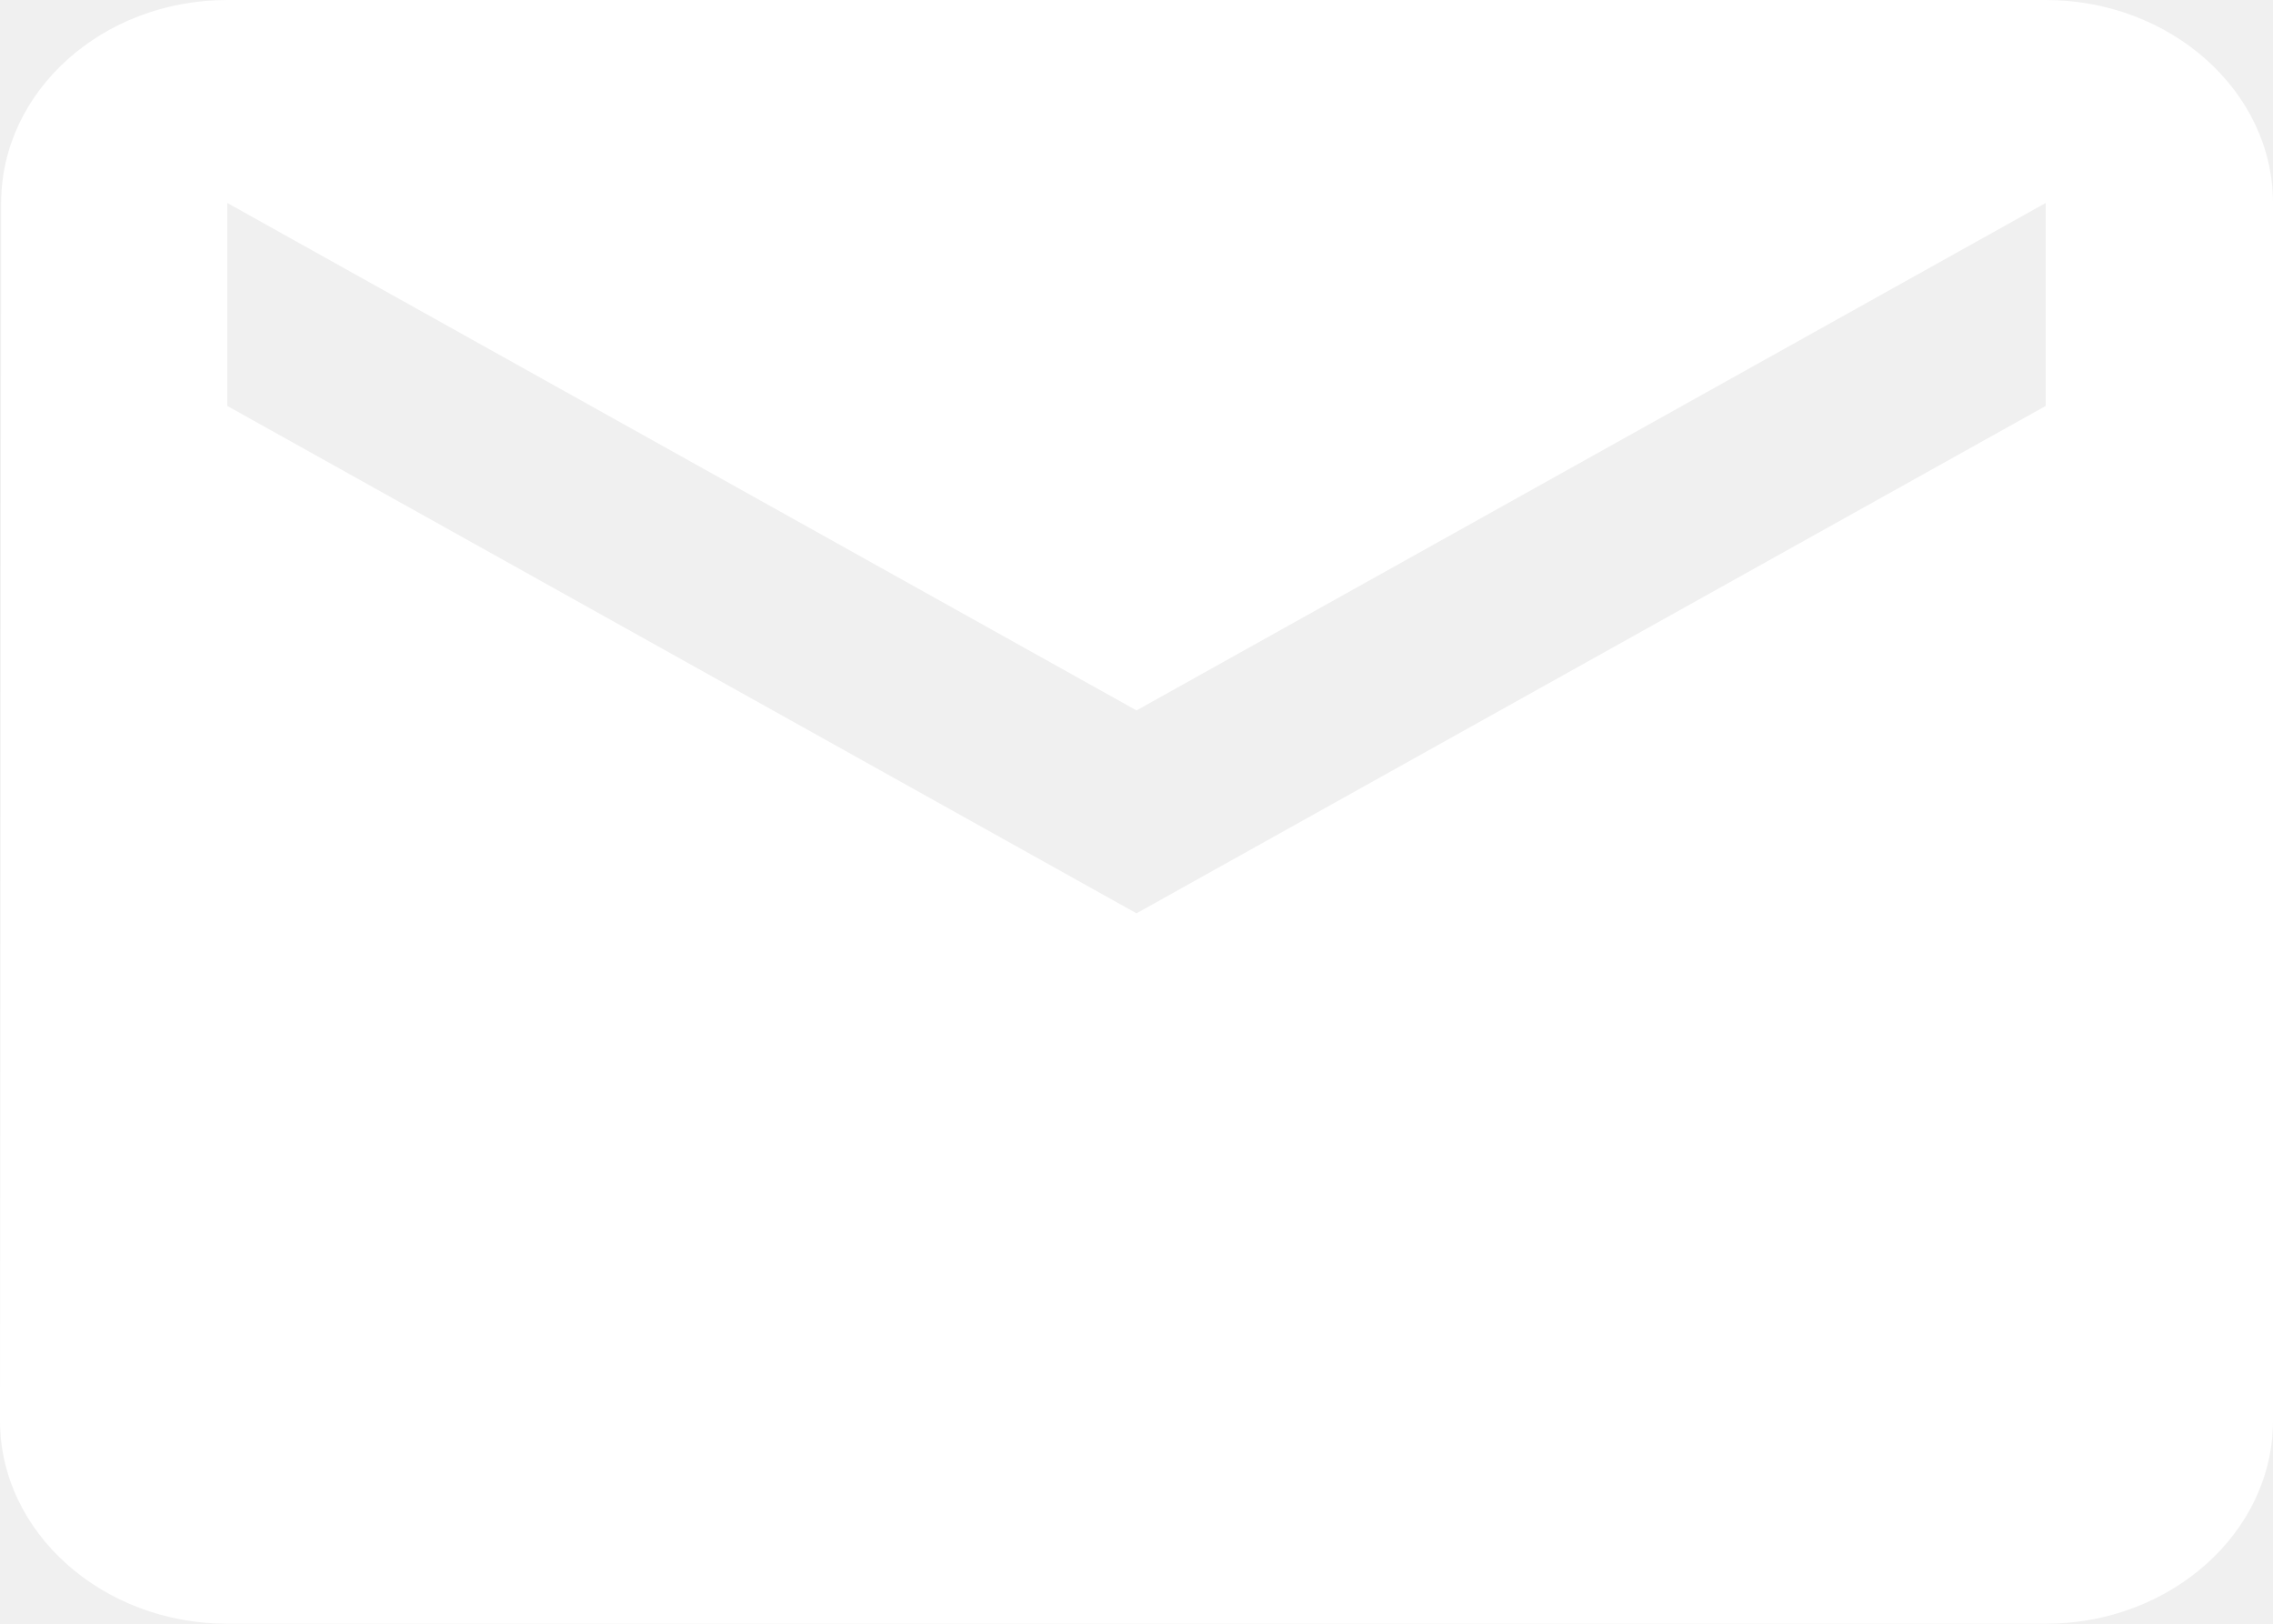
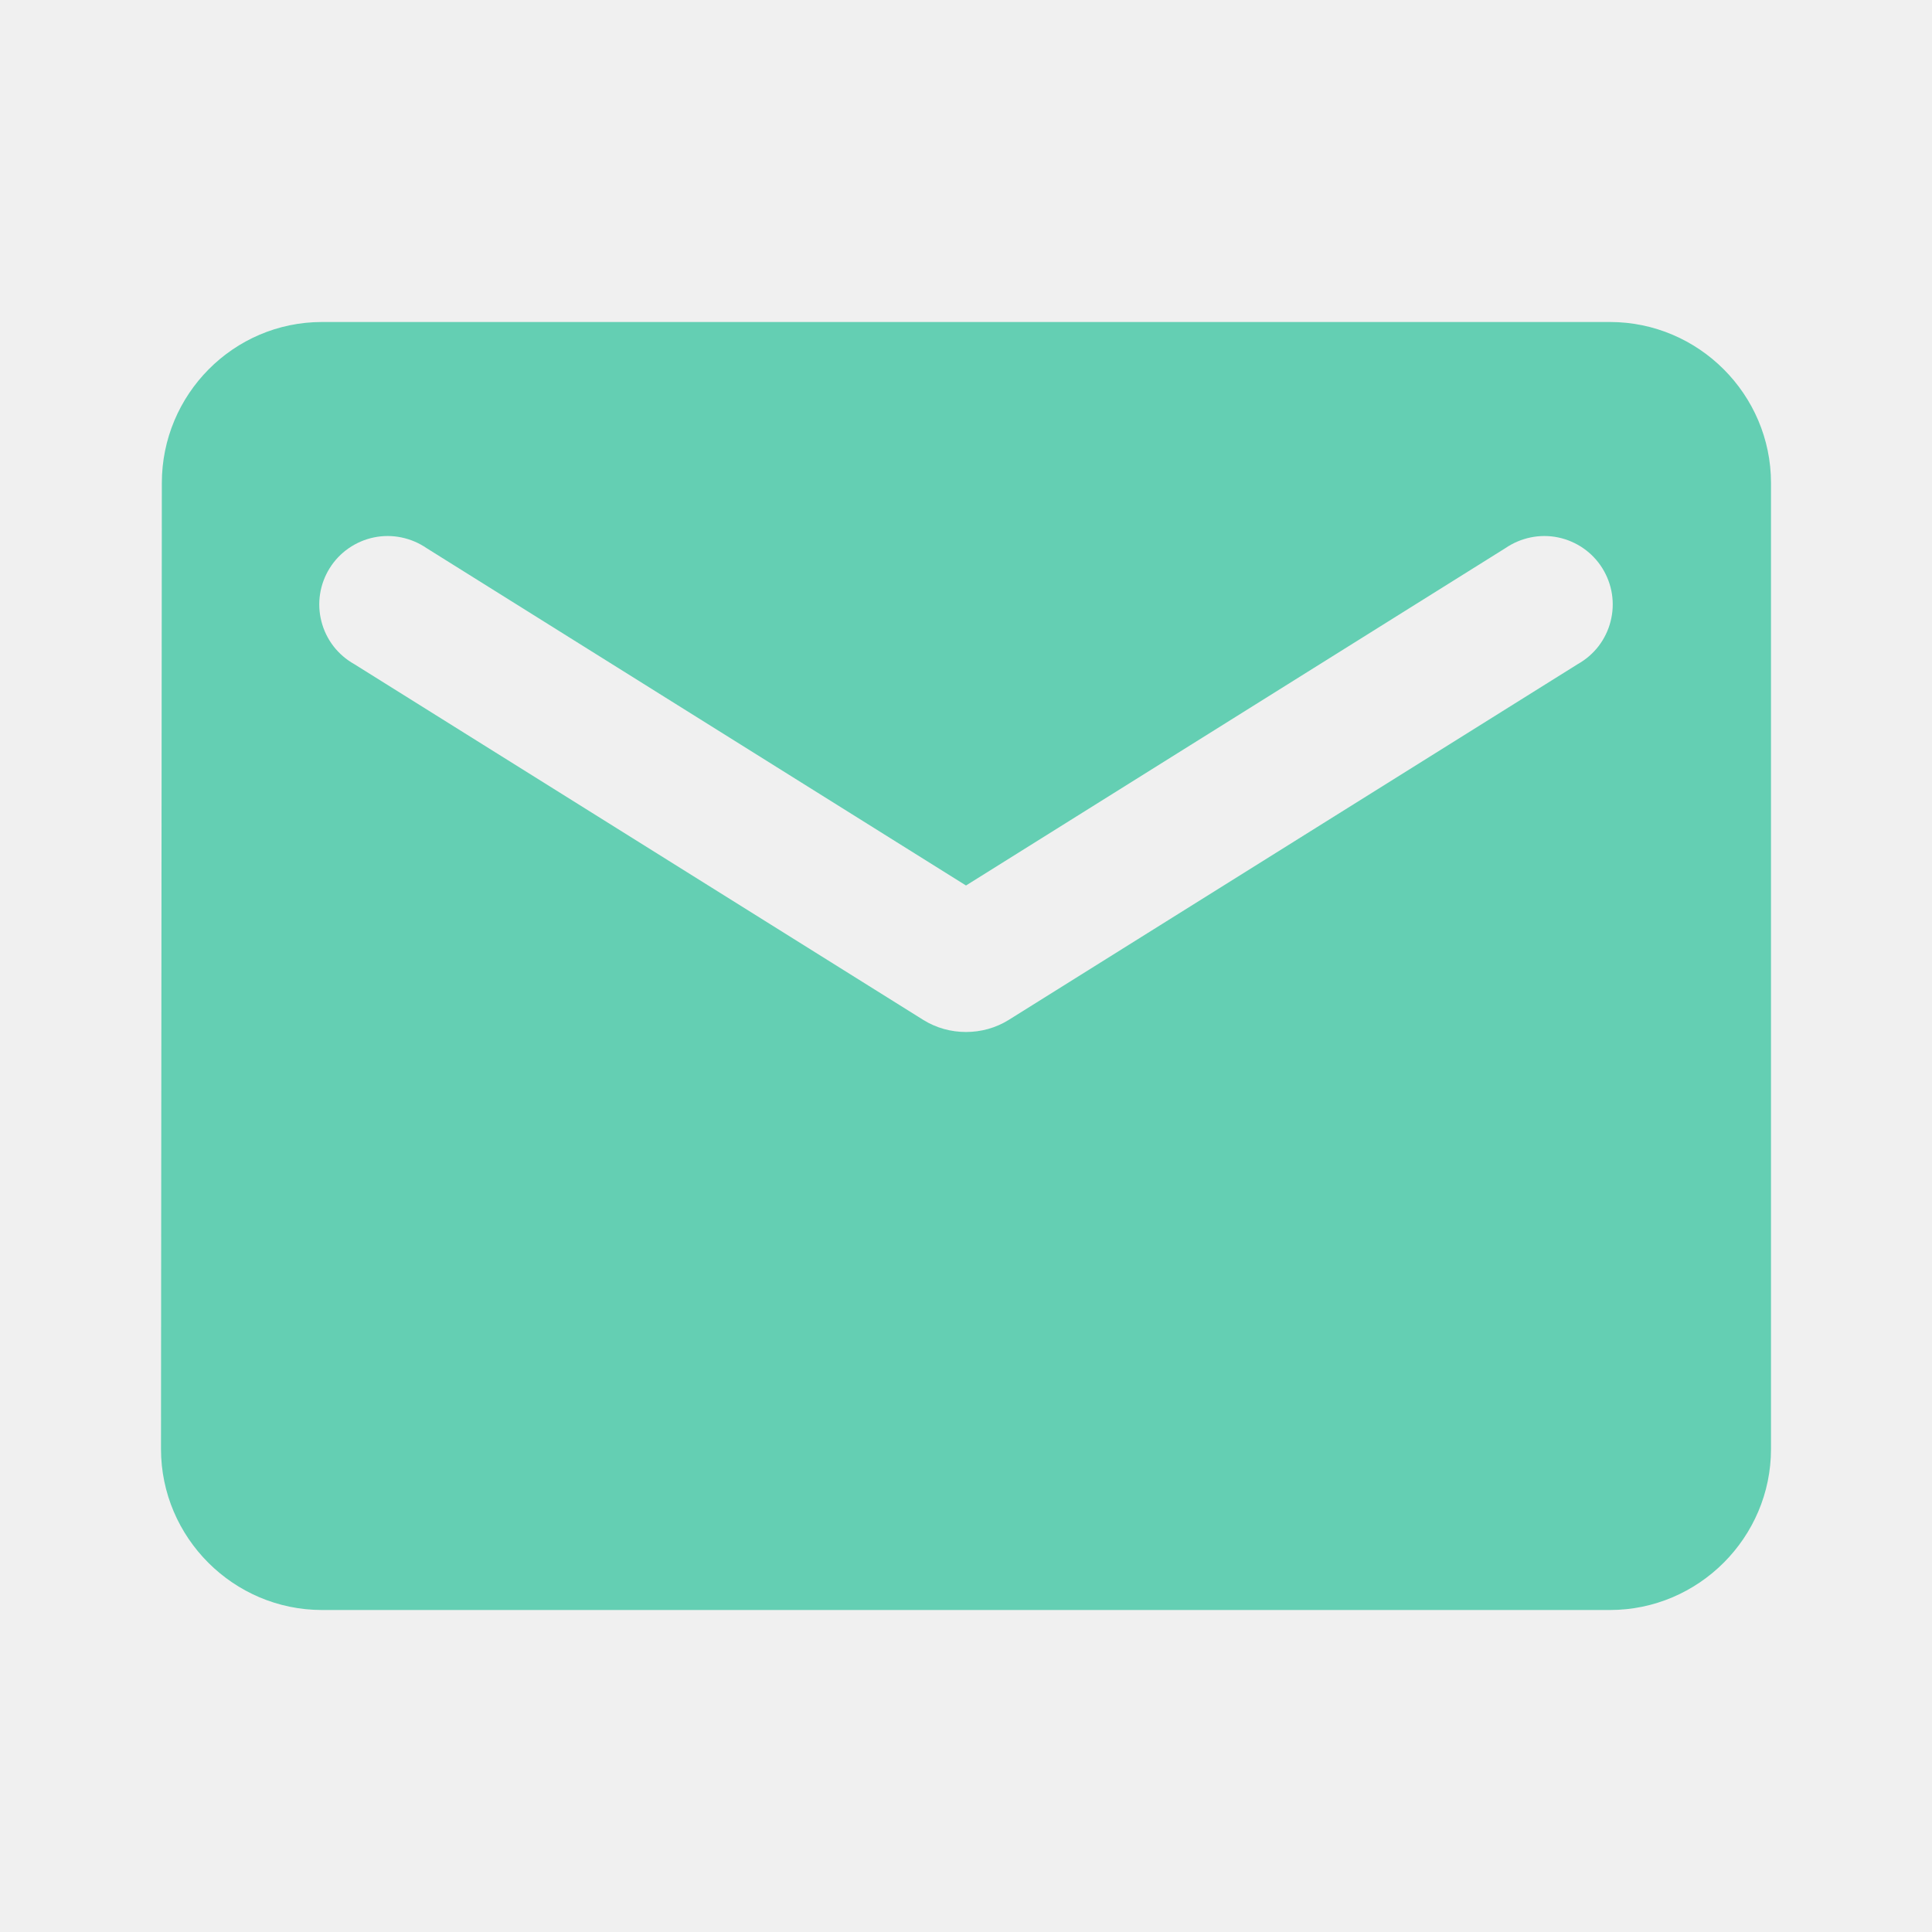
- <svg xmlns="http://www.w3.org/2000/svg" fill="none" height="25" viewBox="0 0 35 25" width="35">
-   <path d="M31.5 0H3.5C1.575 0 0.018 1.406 0.018 3.125L0 21.875C0 23.594 1.575 25 3.5 25H31.5C33.425 25 35 23.594 35 21.875V3.125C35 1.406 33.425 0 31.5 0ZM31.5 6.25L17.5 14.062L3.5 6.25V3.125L17.5 10.938L31.5 3.125V6.25Z" fill="white" />
+ <svg xmlns="http://www.w3.org/2000/svg" fill="none" height="30" viewBox="0 0 30 30" width="30">
+   <path d="M25 5H5C3.625 5 2.513 6.125 2.513 7.5L2.5 22.5C2.5 23.875 3.625 25 5 25H25C26.375 25 27.5 23.875 27.5 22.5V7.5C27.5 6.125 26.375 5 25 5ZM24.5 10.312L15.662 15.838C15.262 16.087 14.738 16.087 14.338 15.838L5.5 10.312C5.375 10.242 5.265 10.147 5.177 10.033C5.09 9.919 5.026 9.788 4.991 9.649C4.955 9.51 4.948 9.365 4.97 9.223C4.992 9.081 5.043 8.945 5.119 8.823C5.195 8.701 5.295 8.596 5.413 8.514C5.531 8.432 5.665 8.374 5.806 8.345C5.946 8.316 6.092 8.316 6.232 8.345C6.373 8.374 6.507 8.431 6.625 8.512L15 13.75L23.375 8.512C23.493 8.431 23.627 8.374 23.768 8.345C23.908 8.316 24.054 8.316 24.194 8.345C24.335 8.374 24.469 8.432 24.587 8.514C24.705 8.596 24.805 8.701 24.881 8.823C24.957 8.945 25.008 9.081 25.03 9.223C25.052 9.365 25.045 9.51 25.009 9.649C24.974 9.788 24.91 9.919 24.823 10.033C24.735 10.147 24.625 10.242 24.5 10.312Z" fill="#64CFB3" />
</svg>
